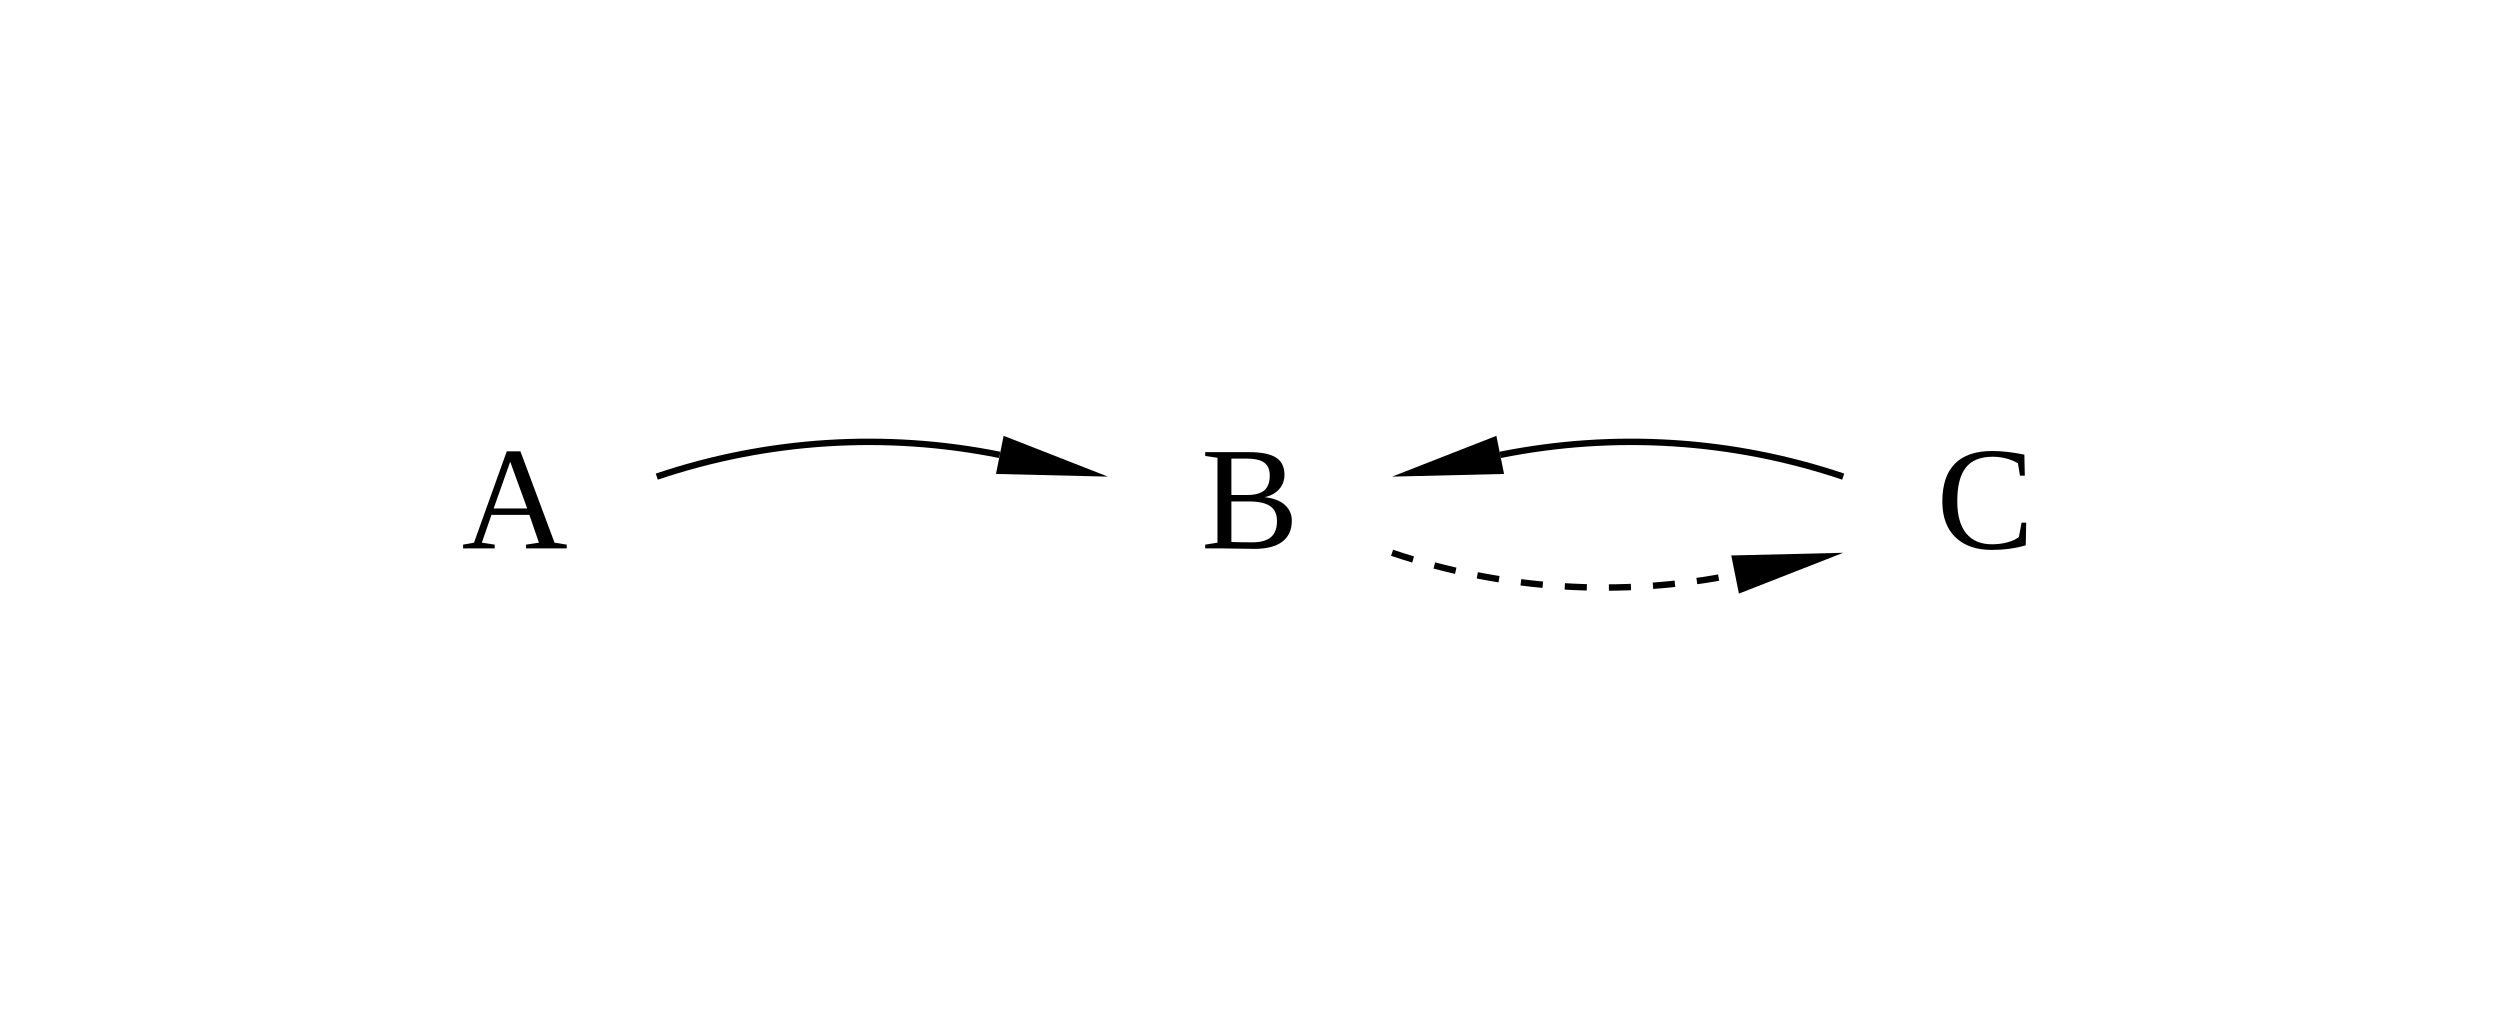
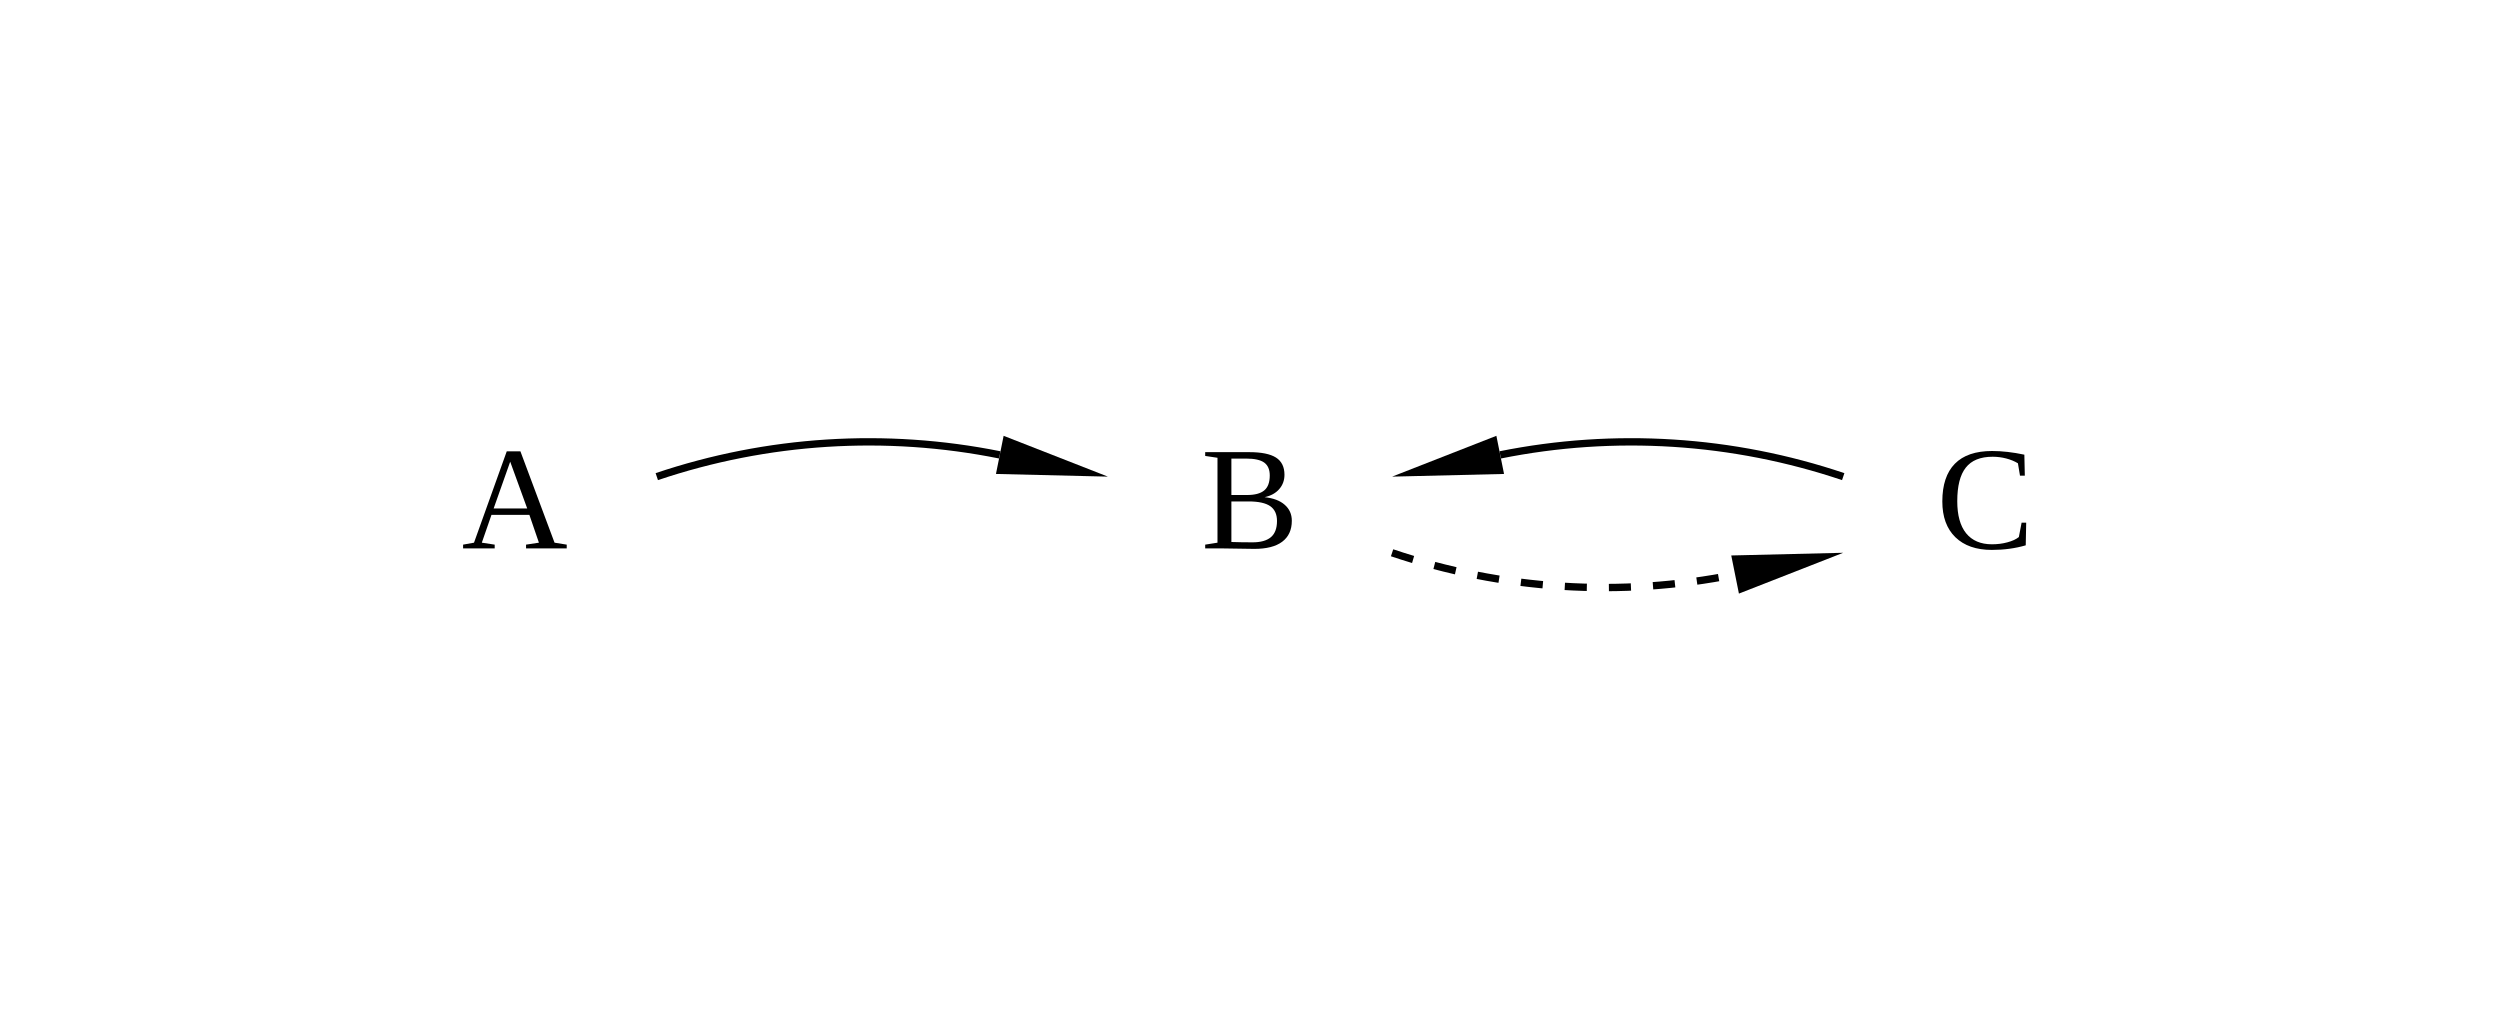
<svg xmlns="http://www.w3.org/2000/svg" height="140" stroke-opacity="1" viewBox="0 0 340 140" font-size="1" width="340" stroke="rgb(0,0,0)" version="1.1">
  <defs>
  </defs>
  <g stroke-linejoin="miter" stroke-opacity="1.0" fill-opacity="0.0" font-size="20.0px" stroke="rgb(0,0,0)" stroke-width="0.0" fill="rgb(0,0,0)" stroke-linecap="butt" stroke-miterlimit="10.0">
    <path d="M 290,70 c 0,-11.046 -8.954,-20 -20 -20c -11.046,-0 -20,8.954 -20 20c -0,11.046 8.954,20 20 20c 11.046,0 20,-8.954 20 -20Z" />
  </g>
  <g stroke-linejoin="miter" stroke-opacity="1.0" fill-opacity="1.0" font-size="20.0px" stroke="rgb(0,0,0)" stroke-width="0.0" fill="rgb(0,0,0)" stroke-linecap="butt" stroke-miterlimit="10.0">
    <text dominant-baseline="middle" transform="matrix(1,0,0,1,270,70)" stroke="none" text-anchor="middle">C
    </text>
  </g>
  <g stroke-linejoin="miter" stroke-opacity="1.0" fill-opacity="0.0" font-size="20.0px" stroke="rgb(0,0,0)" stroke-width="0.0" fill="rgb(0,0,0)" stroke-linecap="butt" stroke-miterlimit="10.0">
    <path d="M 190,70 c 0,-11.046 -8.954,-20 -20 -20c -11.046,-0 -20,8.954 -20 20c -0,11.046 8.954,20 20 20c 11.046,0 20,-8.954 20 -20Z" />
  </g>
  <g stroke-linejoin="miter" stroke-opacity="1.0" fill-opacity="1.0" font-size="20.0px" stroke="rgb(0,0,0)" stroke-width="0.0" fill="rgb(0,0,0)" stroke-linecap="butt" stroke-miterlimit="10.0">
    <text dominant-baseline="middle" transform="matrix(1,0,0,1,170,70)" stroke="none" text-anchor="middle">B
    </text>
  </g>
  <g stroke-linejoin="miter" stroke-opacity="1.0" fill-opacity="0.0" font-size="20.0px" stroke="rgb(0,0,0)" stroke-width="0.0" fill="rgb(0,0,0)" stroke-linecap="butt" stroke-miterlimit="10.0">
    <path d="M 90,70 c 0,-11.046 -8.954,-20 -20 -20c -11.046,-0 -20,8.954 -20 20c -0,11.046 8.954,20 20 20c 11.046,0 20,-8.954 20 -20Z" />
  </g>
  <g stroke-linejoin="miter" stroke-opacity="1.0" fill-opacity="1.0" font-size="20.0px" stroke="rgb(0,0,0)" stroke-width="0.0" fill="rgb(0,0,0)" stroke-linecap="butt" stroke-miterlimit="10.0">
    <text dominant-baseline="middle" transform="matrix(1,0,0,1,70,70)" stroke="none" text-anchor="middle">A
    </text>
  </g>
-   <g stroke-linejoin="miter" stroke-opacity="1.0" fill-opacity="0.0" stroke="rgb(0,0,0)" stroke-width="0.873" fill="rgb(0,0,0)" stroke-dashoffset="0.0" stroke-linecap="butt" stroke-miterlimit="10.0" stroke-dasharray="3.0,3.0">
+   <g stroke-linejoin="miter" stroke-opacity="1.0" fill-opacity="0.0" stroke="rgb(0,0,0)" stroke-width="1.0" fill="rgb(0,0,0)" stroke-dashoffset="0.0" stroke-linecap="butt" stroke-miterlimit="10.0" stroke-dasharray="3.0,3.0">
    <path d="M 189.323,75.178 c 15.02,5.063 31.108,6.083 46.648 2.958" />
  </g>
  <g stroke-linejoin="miter" stroke-opacity="1.0" fill-opacity="1.0" stroke="rgb(0,0,0)" stroke-width="0.0" fill="rgb(0,0,0)" stroke-linecap="butt" stroke-miterlimit="10.0">
  </g>
  <g stroke-linejoin="miter" stroke-opacity="1.0" fill-opacity="1.0" stroke="rgb(0,0,0)" stroke-width="0.0" fill="rgb(0,0,0)" stroke-linecap="butt" stroke-miterlimit="10.0">
  </g>
  <g stroke-linejoin="miter" stroke-opacity="1.0" fill-opacity="1.0" stroke="rgb(0,0,0)" stroke-width="0.0" fill="rgb(0,0,0)" stroke-linecap="butt" stroke-miterlimit="10.0">
    <path d="M 250.677,75.178 l -15.227,0.365 l 1.043,5.186 Z" />
  </g>
  <g stroke-linejoin="miter" stroke-opacity="1.0" fill-opacity="1.0" stroke="rgb(0,0,0)" stroke-width="0.0" fill="rgb(0,0,0)" stroke-linecap="butt" stroke-miterlimit="10.0">
  </g>
-   <g stroke-linejoin="miter" stroke-opacity="1.0" fill-opacity="0.0" stroke="rgb(0,0,0)" stroke-width="0.873" fill="rgb(0,0,0)" stroke-linecap="butt" stroke-miterlimit="10.0">
+   <g stroke-linejoin="miter" stroke-opacity="1.0" fill-opacity="0.0" stroke="rgb(0,0,0)" stroke-width="1.0" fill="rgb(0,0,0)" stroke-linecap="butt" stroke-miterlimit="10.0">
    <path d="M 250.677,64.822 c -15.02,-5.063 -31.108,-6.083 -46.648 -2.958" />
  </g>
  <g stroke-linejoin="miter" stroke-opacity="1.0" fill-opacity="1.0" stroke="rgb(0,0,0)" stroke-width="0.0" fill="rgb(0,0,0)" stroke-linecap="butt" stroke-miterlimit="10.0">
  </g>
  <g stroke-linejoin="miter" stroke-opacity="1.0" fill-opacity="1.0" stroke="rgb(0,0,0)" stroke-width="0.0" fill="rgb(0,0,0)" stroke-linecap="butt" stroke-miterlimit="10.0">
  </g>
  <g stroke-linejoin="miter" stroke-opacity="1.0" fill-opacity="1.0" stroke="rgb(0,0,0)" stroke-width="0.0" fill="rgb(0,0,0)" stroke-linecap="butt" stroke-miterlimit="10.0">
    <path d="M 189.323,64.822 l 15.227,-0.365 l -1.043,-5.186 Z" />
  </g>
  <g stroke-linejoin="miter" stroke-opacity="1.0" fill-opacity="1.0" stroke="rgb(0,0,0)" stroke-width="0.0" fill="rgb(0,0,0)" stroke-linecap="butt" stroke-miterlimit="10.0">
  </g>
-   <g stroke-linejoin="miter" stroke-opacity="1.0" fill-opacity="0.0" stroke="rgb(0,0,0)" stroke-width="0.873" fill="rgb(0,0,0)" stroke-linecap="butt" stroke-miterlimit="10.0">
+   <g stroke-linejoin="miter" stroke-opacity="1.0" fill-opacity="0.0" stroke="rgb(0,0,0)" stroke-width="1.0" fill="rgb(0,0,0)" stroke-linecap="butt" stroke-miterlimit="10.0">
    <path d="M 89.323,64.822 c 15.02,-5.063 31.108,-6.083 46.648 -2.958" />
  </g>
  <g stroke-linejoin="miter" stroke-opacity="1.0" fill-opacity="1.0" stroke="rgb(0,0,0)" stroke-width="0.0" fill="rgb(0,0,0)" stroke-linecap="butt" stroke-miterlimit="10.0">
  </g>
  <g stroke-linejoin="miter" stroke-opacity="1.0" fill-opacity="1.0" stroke="rgb(0,0,0)" stroke-width="0.0" fill="rgb(0,0,0)" stroke-linecap="butt" stroke-miterlimit="10.0">
  </g>
  <g stroke-linejoin="miter" stroke-opacity="1.0" fill-opacity="1.0" stroke="rgb(0,0,0)" stroke-width="0.0" fill="rgb(0,0,0)" stroke-linecap="butt" stroke-miterlimit="10.0">
    <path d="M 150.677,64.822 l -14.184,-5.551 l -1.043,5.186 Z" />
  </g>
  <g stroke-linejoin="miter" stroke-opacity="1.0" fill-opacity="1.0" stroke="rgb(0,0,0)" stroke-width="0.0" fill="rgb(0,0,0)" stroke-linecap="butt" stroke-miterlimit="10.0">
  </g>
</svg>
